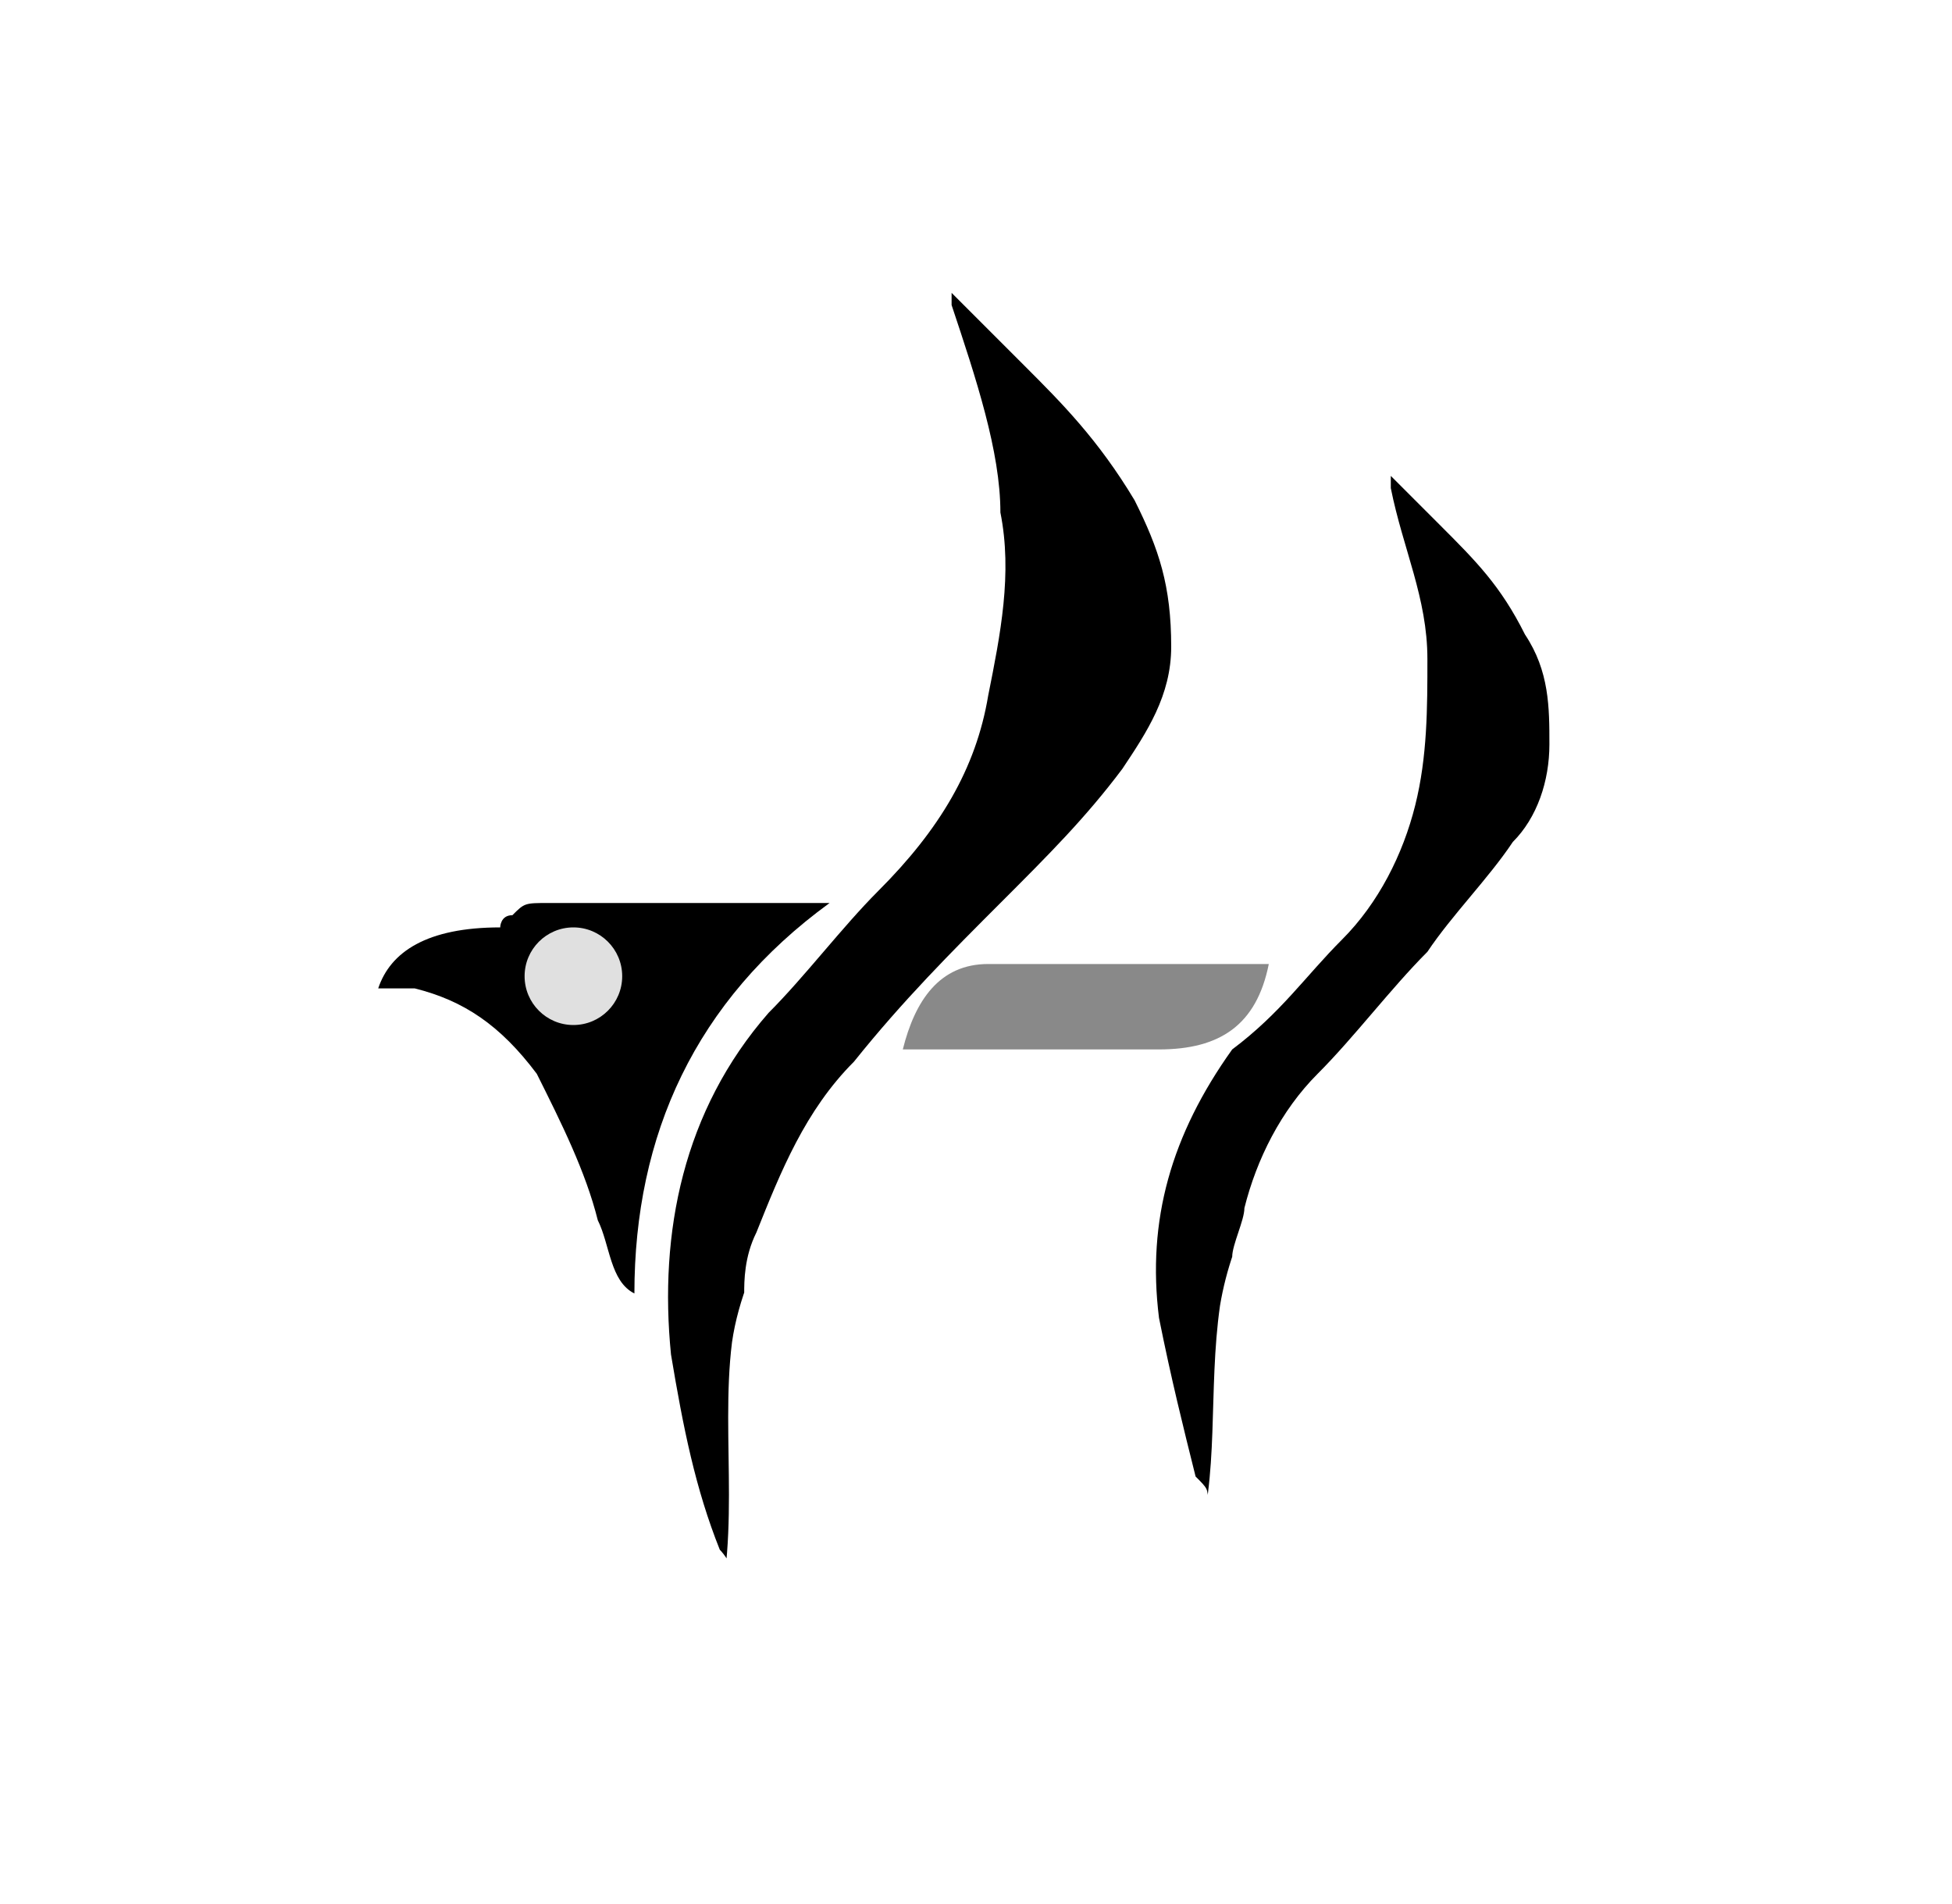
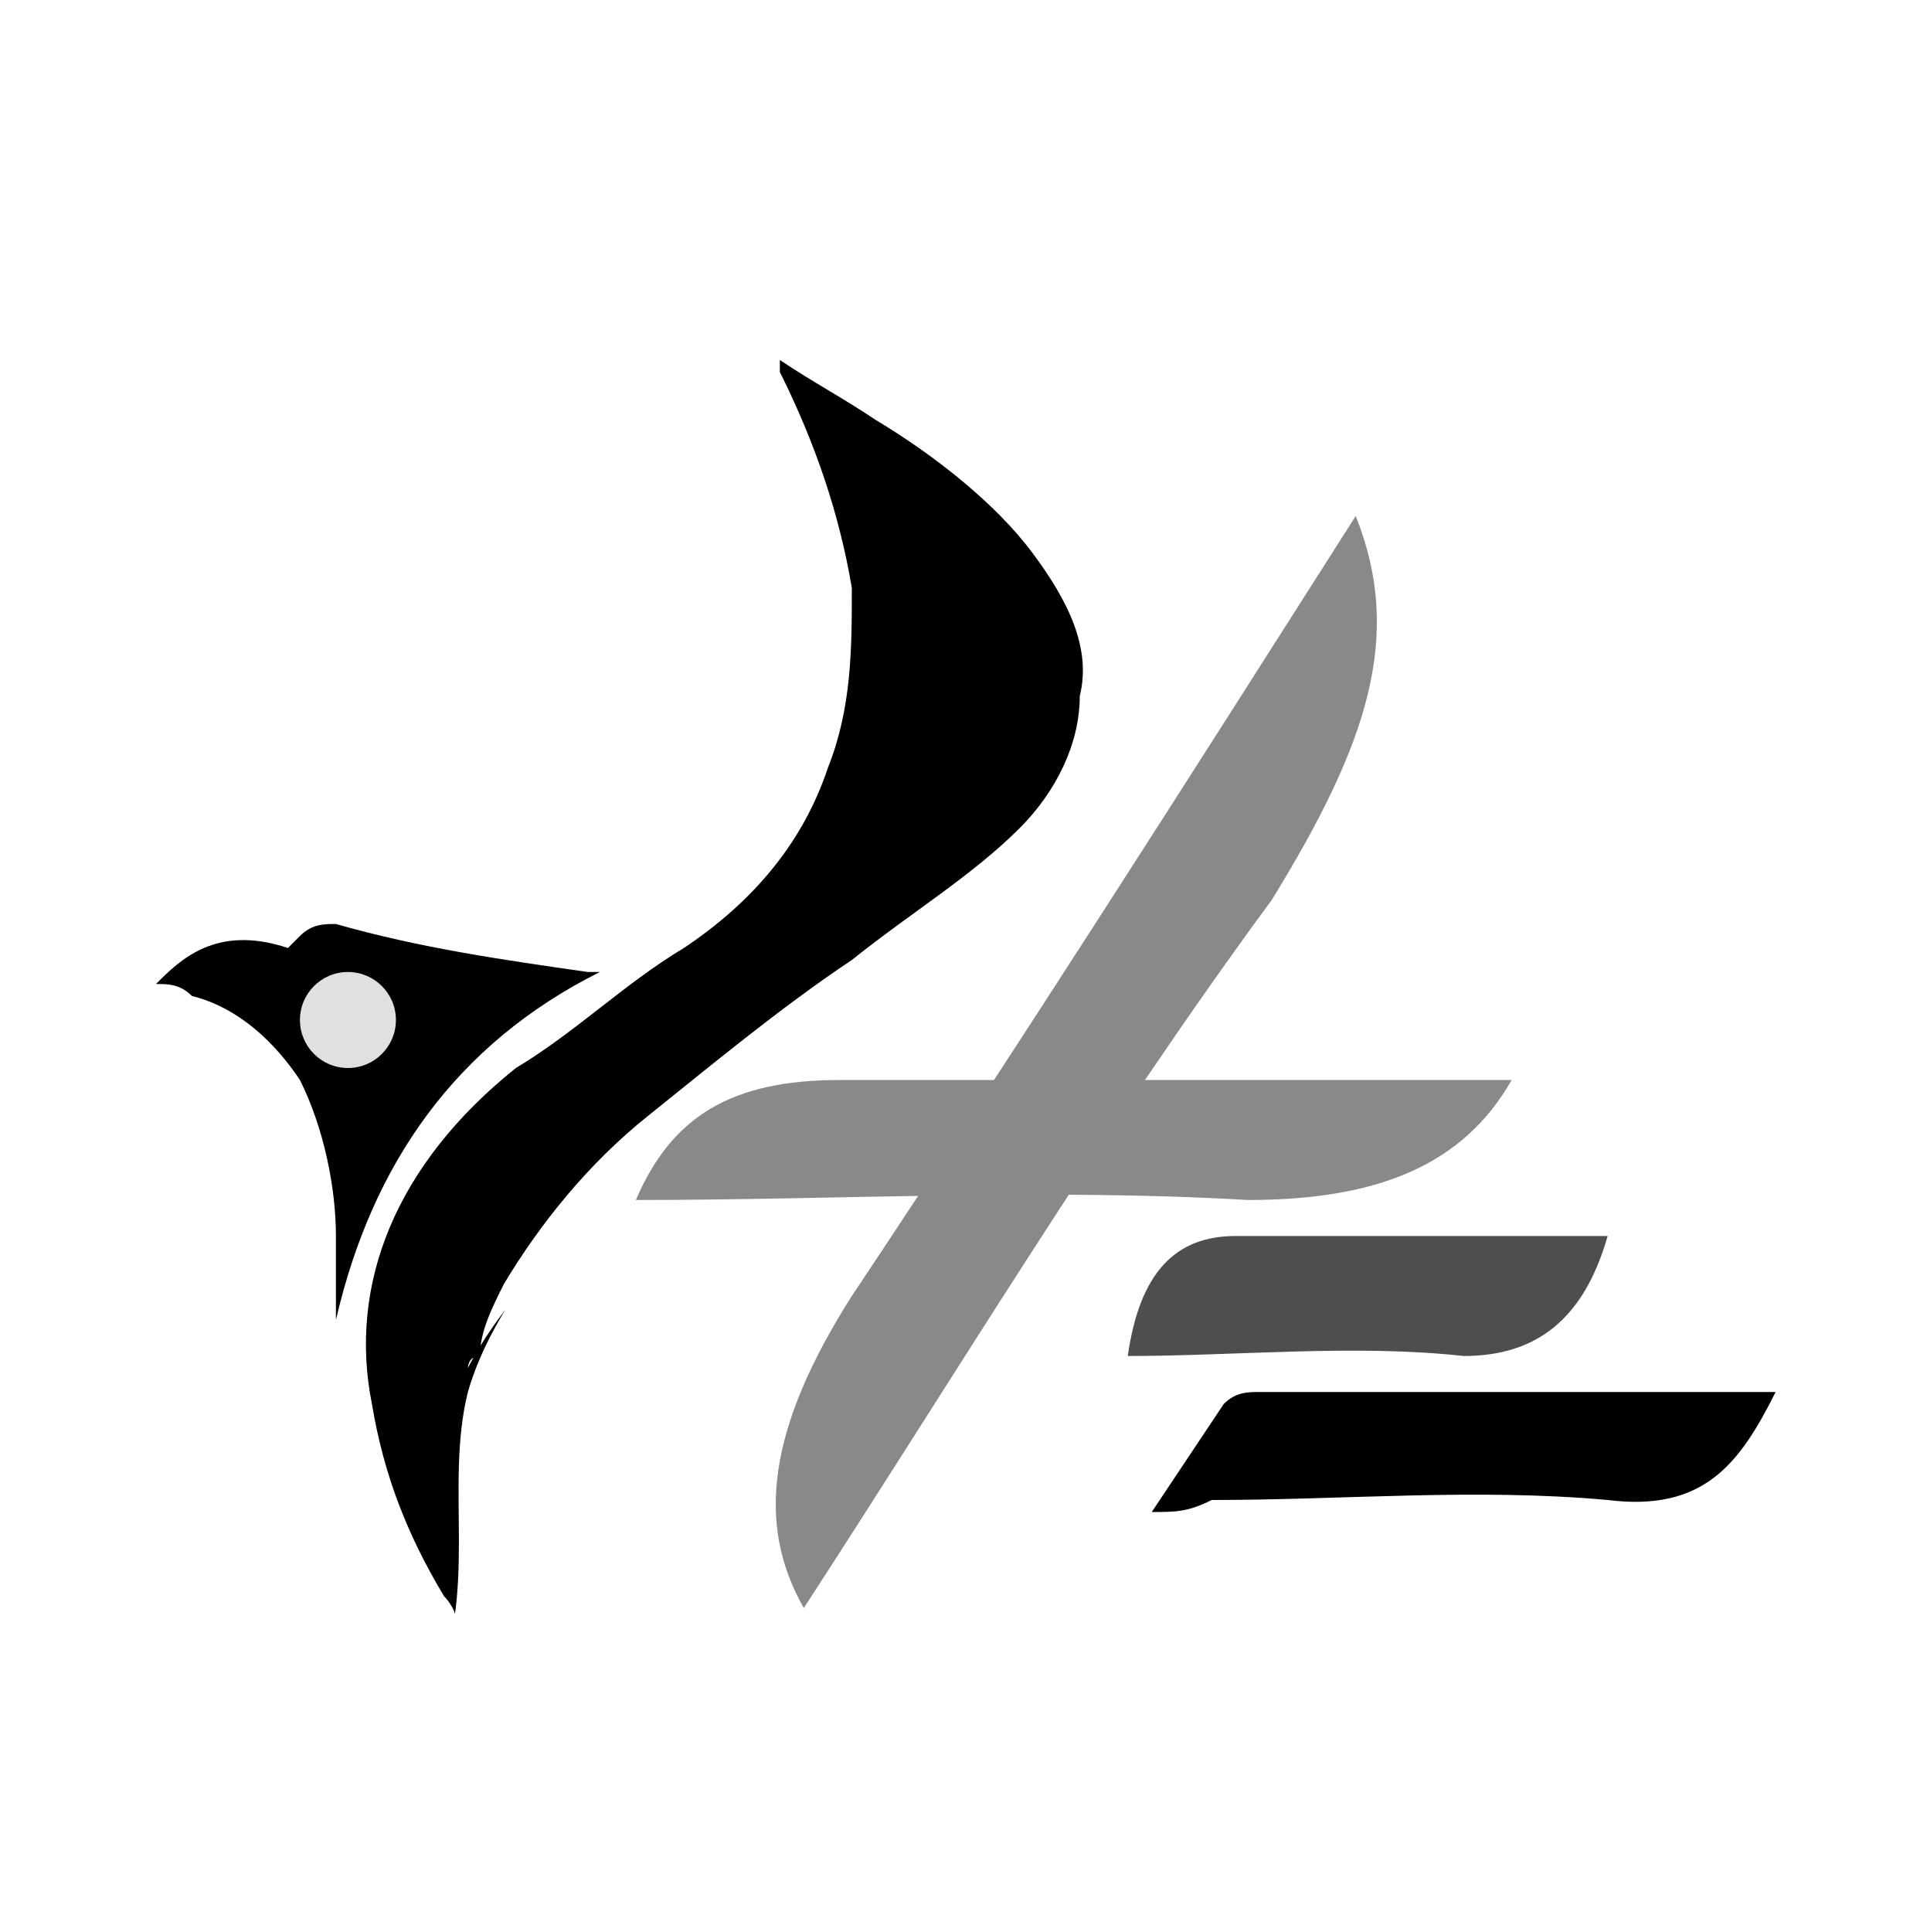
- <svg xmlns="http://www.w3.org/2000/svg" xmlns:xlink="http://www.w3.org/1999/xlink" version="1.1" id="Layer_1" x="0px" y="0px" viewBox="0 0 16 15.6" style="enable-background:new 0 0 16 15.6;" xml:space="preserve">
+ <svg xmlns="http://www.w3.org/2000/svg" xmlns:xlink="http://www.w3.org/1999/xlink" version="1.1" id="Layer_1" x="0px" y="0px" viewBox="0 0 16 16.1" style="enable-background:new 0 0 16 16.1;" xml:space="preserve">
  <style type="text/css">
	.st0{fill:#6E45ED;}
	.st1{fill:#4E4E4E;}
	.st2{fill:#898989;}
- 	.st3{fill:#E0E0E0;}
- 	.st4{clip-path:url(#SVGID_2_);}
+ 	.st3{clip-path:url(#SVGID_2_);}
+ 	.st4{fill:#E0E0E0;}
	.st5{clip-path:url(#SVGID_4_);}
	.st6{clip-path:url(#SVGID_6_);}
	.st7{clip-path:url(#SVGID_8_);}
	.st8{clip-path:url(#SVGID_10_);}
	.st9{clip-path:url(#SVGID_12_);}
+ 	.st10{clip-path:url(#SVGID_14_);}
</style>
-   <path d="M3.1,8.1c0.1-0.3,0.4-0.5,1-0.5c0,0,0-0.1,0.1-0.1c0.1-0.1,0.1-0.1,0.3-0.1c0.7,0,1.4,0,2.2,0c0,0,0.1,0,0.1,0  c-1.1,0.8-1.6,1.9-1.6,3.2C5,10.5,5,10.2,4.9,10C4.8,9.6,4.6,9.2,4.4,8.8c-0.3-0.4-0.6-0.6-1-0.7C3.3,8.1,3.2,8.1,3.1,8.1z" />
-   <circle class="st3" cx="4.7" cy="8" r="0.4" />
+   <path class="st2" d="M11.3,4.3c0.4,1,0.1,1.9-0.7,3.2C9.2,9.4,8,11.4,6.7,13.4c-0.4-0.7-0.3-1.5,0.4-2.6C8.5,8.7,9.9,6.5,11.3,4.3z" />
  <g>
    <defs>
-       <path id="SVGID_3_" d="M7.7,2.2c-0.1,0-0.1,0-0.2,0c-0.1,0-0.1,0.1-0.1,0.2C7.1,3.1,7.3,3.9,7.2,4.6C7.1,5.1,7,5.5,6.8,5.9    C6.5,6.5,6.3,7.1,6,7.7C5.8,8.1,5.5,8.5,5.4,9C5.3,9.3,5.3,9.6,5.2,9.9c-0.1,0.6-0.1,1.3-0.1,1.9c0.1,0.6,0.3,1.2,0.7,1.7    C6.1,12.7,5.9,11.8,6,11c0.1-0.7,0.6-1.4,1-2c0.2-0.3,0.5-0.6,0.8-0.9c0.3-0.3,0.7-0.4,1-0.7c0.4-0.4,0.7-1,0.8-1.6    c0.1-0.6,0.1-1.2,0-1.8c0-0.2,0-0.4-0.1-0.6C9.5,3,9.2,2.7,8.9,2.6C8.7,2.5,8.6,2.4,8.4,2.3c-0.1-0.1,0-0.1-0.2-0.1    C8,2.1,7.8,2.2,7.7,2.2z" />
+       <path id="SVGID_13_" d="M6.2,2.8c-0.1,0-0.2,0-0.3,0C5.9,2.8,5.9,2.9,5.8,3C5.4,3.7,5.7,4.5,5.6,5.2C5.5,5.7,5.2,6.1,5,6.5    C4.6,7.1,4.2,7.7,3.8,8.3C3.5,8.7,3.1,9.1,2.9,9.6c-0.1,0.3-0.2,0.6-0.2,0.9c-0.1,0.6-0.2,1.3-0.1,1.9C2.7,13,3,13.6,3.6,14.1    c0.4-0.8,0.1-1.7,0.3-2.5c0.2-0.7,0.8-1.4,1.4-2C5.7,9.3,6,9,6.5,8.7c0.4-0.3,1-0.4,1.4-0.7c0.6-0.4,1-1,1.1-1.6s0.1-1.2,0.1-1.8    C9,4.3,9,4.1,9,3.9C8.8,3.6,8.4,3.3,8,3.2C7.7,3.1,7.5,3,7.3,2.9C7.1,2.8,7.2,2.8,6.9,2.8C6.7,2.8,6.5,2.8,6.2,2.8z" />
    </defs>
    <clipPath id="SVGID_2_">
-       <use xlink:href="#SVGID_3_" style="overflow:visible;" />
+       <use xlink:href="#SVGID_13_" style="overflow:visible;" />
    </clipPath>
-     <path class="st4" d="M6.1,10.8c0.1-0.2,0.2-0.5,0.3-0.7c0.2-0.5,0.6-0.9,1-1.3C7.8,8.4,8.2,8,8.6,7.7c0.3-0.3,0.6-0.6,0.8-0.9   C9.8,6.2,10,5.6,10,5c0,0,0,0,0,0c0,0,0,0,0,0c0,0.1,0.1,0.3,0.1,0.4c0.3,1,0.1,1.9-0.5,2.7C9.4,8.4,9,8.8,8.6,9.2   c-0.5,0.5-1,0.9-1.4,1.4c-0.4,0.5-0.8,1.1-1.1,1.8c-0.1,0.1-0.1,0.3-0.1,0.5c0-0.1-0.1-0.2-0.1-0.2c-0.2-0.5-0.3-1-0.4-1.6   c-0.1-1,0.1-2,0.8-2.8c0.3-0.3,0.6-0.7,0.9-1C7.7,6.8,8,6.3,8.1,5.7c0.1-0.5,0.2-1,0.1-1.5C8.2,3.7,8,3.1,7.8,2.5c0,0,0,0,0-0.1   C8,2.6,8.2,2.8,8.4,3C8.7,3.3,9,3.6,9.3,4.1c0.2,0.4,0.3,0.7,0.3,1.2c0,0.4-0.2,0.7-0.4,1C8.9,6.7,8.6,7,8.2,7.4   C7.8,7.8,7.4,8.2,7,8.7c-0.4,0.4-0.6,0.9-0.8,1.4c-0.1,0.2-0.1,0.4-0.1,0.5C6.1,10.7,6.1,10.8,6.1,10.8z" />
+     <path class="st3" d="M3.9,11.4c0.1-0.2,0.3-0.5,0.5-0.7c0.4-0.5,0.9-0.9,1.5-1.3C6.5,9,7.1,8.7,7.7,8.3C8.2,8,8.6,7.7,8.9,7.3   c0.6-0.5,0.8-1.1,0.8-1.8c0,0,0,0,0,0c0,0,0,0,0,0C9.8,5.6,9.9,5.8,10,5.9c0.4,1,0.2,1.9-0.7,2.7C8.8,9,8.2,9.4,7.6,9.8   c-0.7,0.5-1.4,0.9-2.1,1.4C4.9,11.8,4.4,12.3,4,13c-0.1,0.1-0.1,0.3-0.2,0.5c0-0.1-0.1-0.2-0.1-0.2c-0.3-0.5-0.5-1-0.6-1.6   c-0.2-1,0.2-2,1.2-2.8c0.5-0.3,0.9-0.7,1.4-1c0.6-0.4,1-0.9,1.2-1.5c0.2-0.5,0.2-1,0.2-1.5C7,4.3,6.8,3.7,6.5,3.1c0,0,0,0,0-0.1   c0.3,0.2,0.5,0.3,0.8,0.5c0.5,0.3,1,0.7,1.3,1.1C8.9,5,9.1,5.4,9,5.8C9,6.2,8.8,6.6,8.5,6.9C8.1,7.3,7.6,7.6,7.1,8   C6.5,8.4,5.9,8.9,5.4,9.3c-0.5,0.4-0.9,0.9-1.2,1.4C4.1,10.9,4,11.1,4,11.3C3.9,11.3,3.9,11.4,3.9,11.4z" />
  </g>
-   <path class="st2" d="M10.4,7.9C10.3,8.4,10,8.6,9.5,8.6c-0.7,0-1.4,0-2.1,0c0.1-0.4,0.3-0.7,0.7-0.7C8.9,7.9,9.7,7.9,10.4,7.9z" />
-   <g>
-     <defs>
-       <path id="SVGID_5_" d="M11.3,3.8c0,0-0.1,0-0.1,0c0,0-0.1,0.1-0.1,0.1c-0.2,0.6-0.1,1.2-0.1,1.8c-0.1,0.4-0.2,0.7-0.3,1    c-0.2,0.5-0.4,0.9-0.6,1.4C9.8,8.4,9.6,8.8,9.5,9.2C9.4,9.4,9.4,9.6,9.4,9.8c-0.1,0.5-0.1,1-0.1,1.5c0.1,0.5,0.2,1,0.5,1.4    c0.2-0.6,0.1-1.3,0.2-2c0.1-0.6,0.4-1.1,0.8-1.6c0.2-0.3,0.4-0.5,0.6-0.7c0.2-0.2,0.5-0.4,0.8-0.6c0.4-0.3,0.5-0.8,0.6-1.3    c0.1-0.5,0.1-1,0-1.5c0-0.1,0-0.3-0.1-0.4c-0.1-0.3-0.3-0.5-0.5-0.6C12.1,4.1,12,4,11.9,3.9c-0.1-0.1,0-0.1-0.2-0.1    C11.6,3.8,11.4,3.8,11.3,3.8z" />
-     </defs>
-     <clipPath id="SVGID_4_">
-       <use xlink:href="#SVGID_5_" style="overflow:visible;" />
-     </clipPath>
-     <path class="st5" d="M10.1,10.6c0.1-0.2,0.1-0.4,0.2-0.6c0.2-0.4,0.5-0.7,0.8-1c0.3-0.3,0.6-0.6,1-0.9c0.2-0.2,0.5-0.5,0.7-0.7   C13,6.9,13.1,6.5,13.1,6c0,0,0,0,0,0c0,0,0,0,0,0c0,0.1,0.1,0.2,0.1,0.3c0.2,0.8,0.1,1.5-0.4,2.1c-0.3,0.4-0.5,0.7-0.9,1   c-0.4,0.4-0.7,0.7-1.1,1.1c-0.4,0.4-0.6,0.9-0.8,1.4c0,0.1-0.1,0.2-0.1,0.4c0-0.1,0-0.1-0.1-0.2c-0.1-0.4-0.2-0.8-0.3-1.3   c-0.1-0.8,0.1-1.5,0.6-2.2C10.5,8.3,10.7,8,11,7.7c0.3-0.3,0.5-0.7,0.6-1.1c0.1-0.4,0.1-0.8,0.1-1.2c0-0.5-0.2-0.9-0.3-1.4   c0,0,0,0,0-0.1c0.1,0.1,0.3,0.3,0.4,0.4c0.3,0.3,0.5,0.5,0.7,0.9c0.2,0.3,0.2,0.6,0.2,0.9c0,0.3-0.1,0.6-0.3,0.8   c-0.2,0.3-0.5,0.6-0.7,0.9c-0.3,0.3-0.6,0.7-0.9,1c-0.3,0.3-0.5,0.7-0.6,1.1c0,0.1-0.1,0.3-0.1,0.4C10.1,10.5,10.1,10.5,10.1,10.6z   " />
-   </g>
+   <path d="M1.3,8.2C1.5,8,1.8,7.7,2.4,7.9c0,0,0.1-0.1,0.1-0.1c0.1-0.1,0.2-0.1,0.3-0.1C3.5,7.9,4.2,8,4.9,8.1c0,0,0.1,0,0.1,0  C3.8,8.7,3.1,9.7,2.8,11c0-0.2,0-0.5,0-0.7c0-0.4-0.1-0.9-0.3-1.3C2.3,8.7,2,8.4,1.6,8.3C1.5,8.2,1.4,8.2,1.3,8.2z" />
+   <circle class="st4" cx="2.9" cy="8.5" r="0.4" />
+   <path class="st1" d="M13.4,10.3c-0.2,0.7-0.6,1-1.2,1c-0.9-0.1-1.9,0-2.8,0c0.1-0.7,0.4-1,0.9-1C11.3,10.3,12.4,10.3,13.4,10.3z" />
+   <path d="M9.6,12.6c0.2-0.3,0.4-0.6,0.6-0.9c0.1-0.1,0.2-0.1,0.3-0.1c1.4,0,2.8,0,4.2,0c0,0,0,0,0.1,0c-0.3,0.6-0.6,1-1.4,0.9  c-1.1-0.1-2.2,0-3.3,0C9.9,12.6,9.8,12.6,9.6,12.6z" />
+   <path class="st2" d="M12.6,9c-0.4,0.7-1.1,1-2.2,1C8.7,9.9,7,10,5.3,10C5.6,9.3,6.1,9,7,9C8.9,9,10.7,9,12.6,9z" />
</svg>
